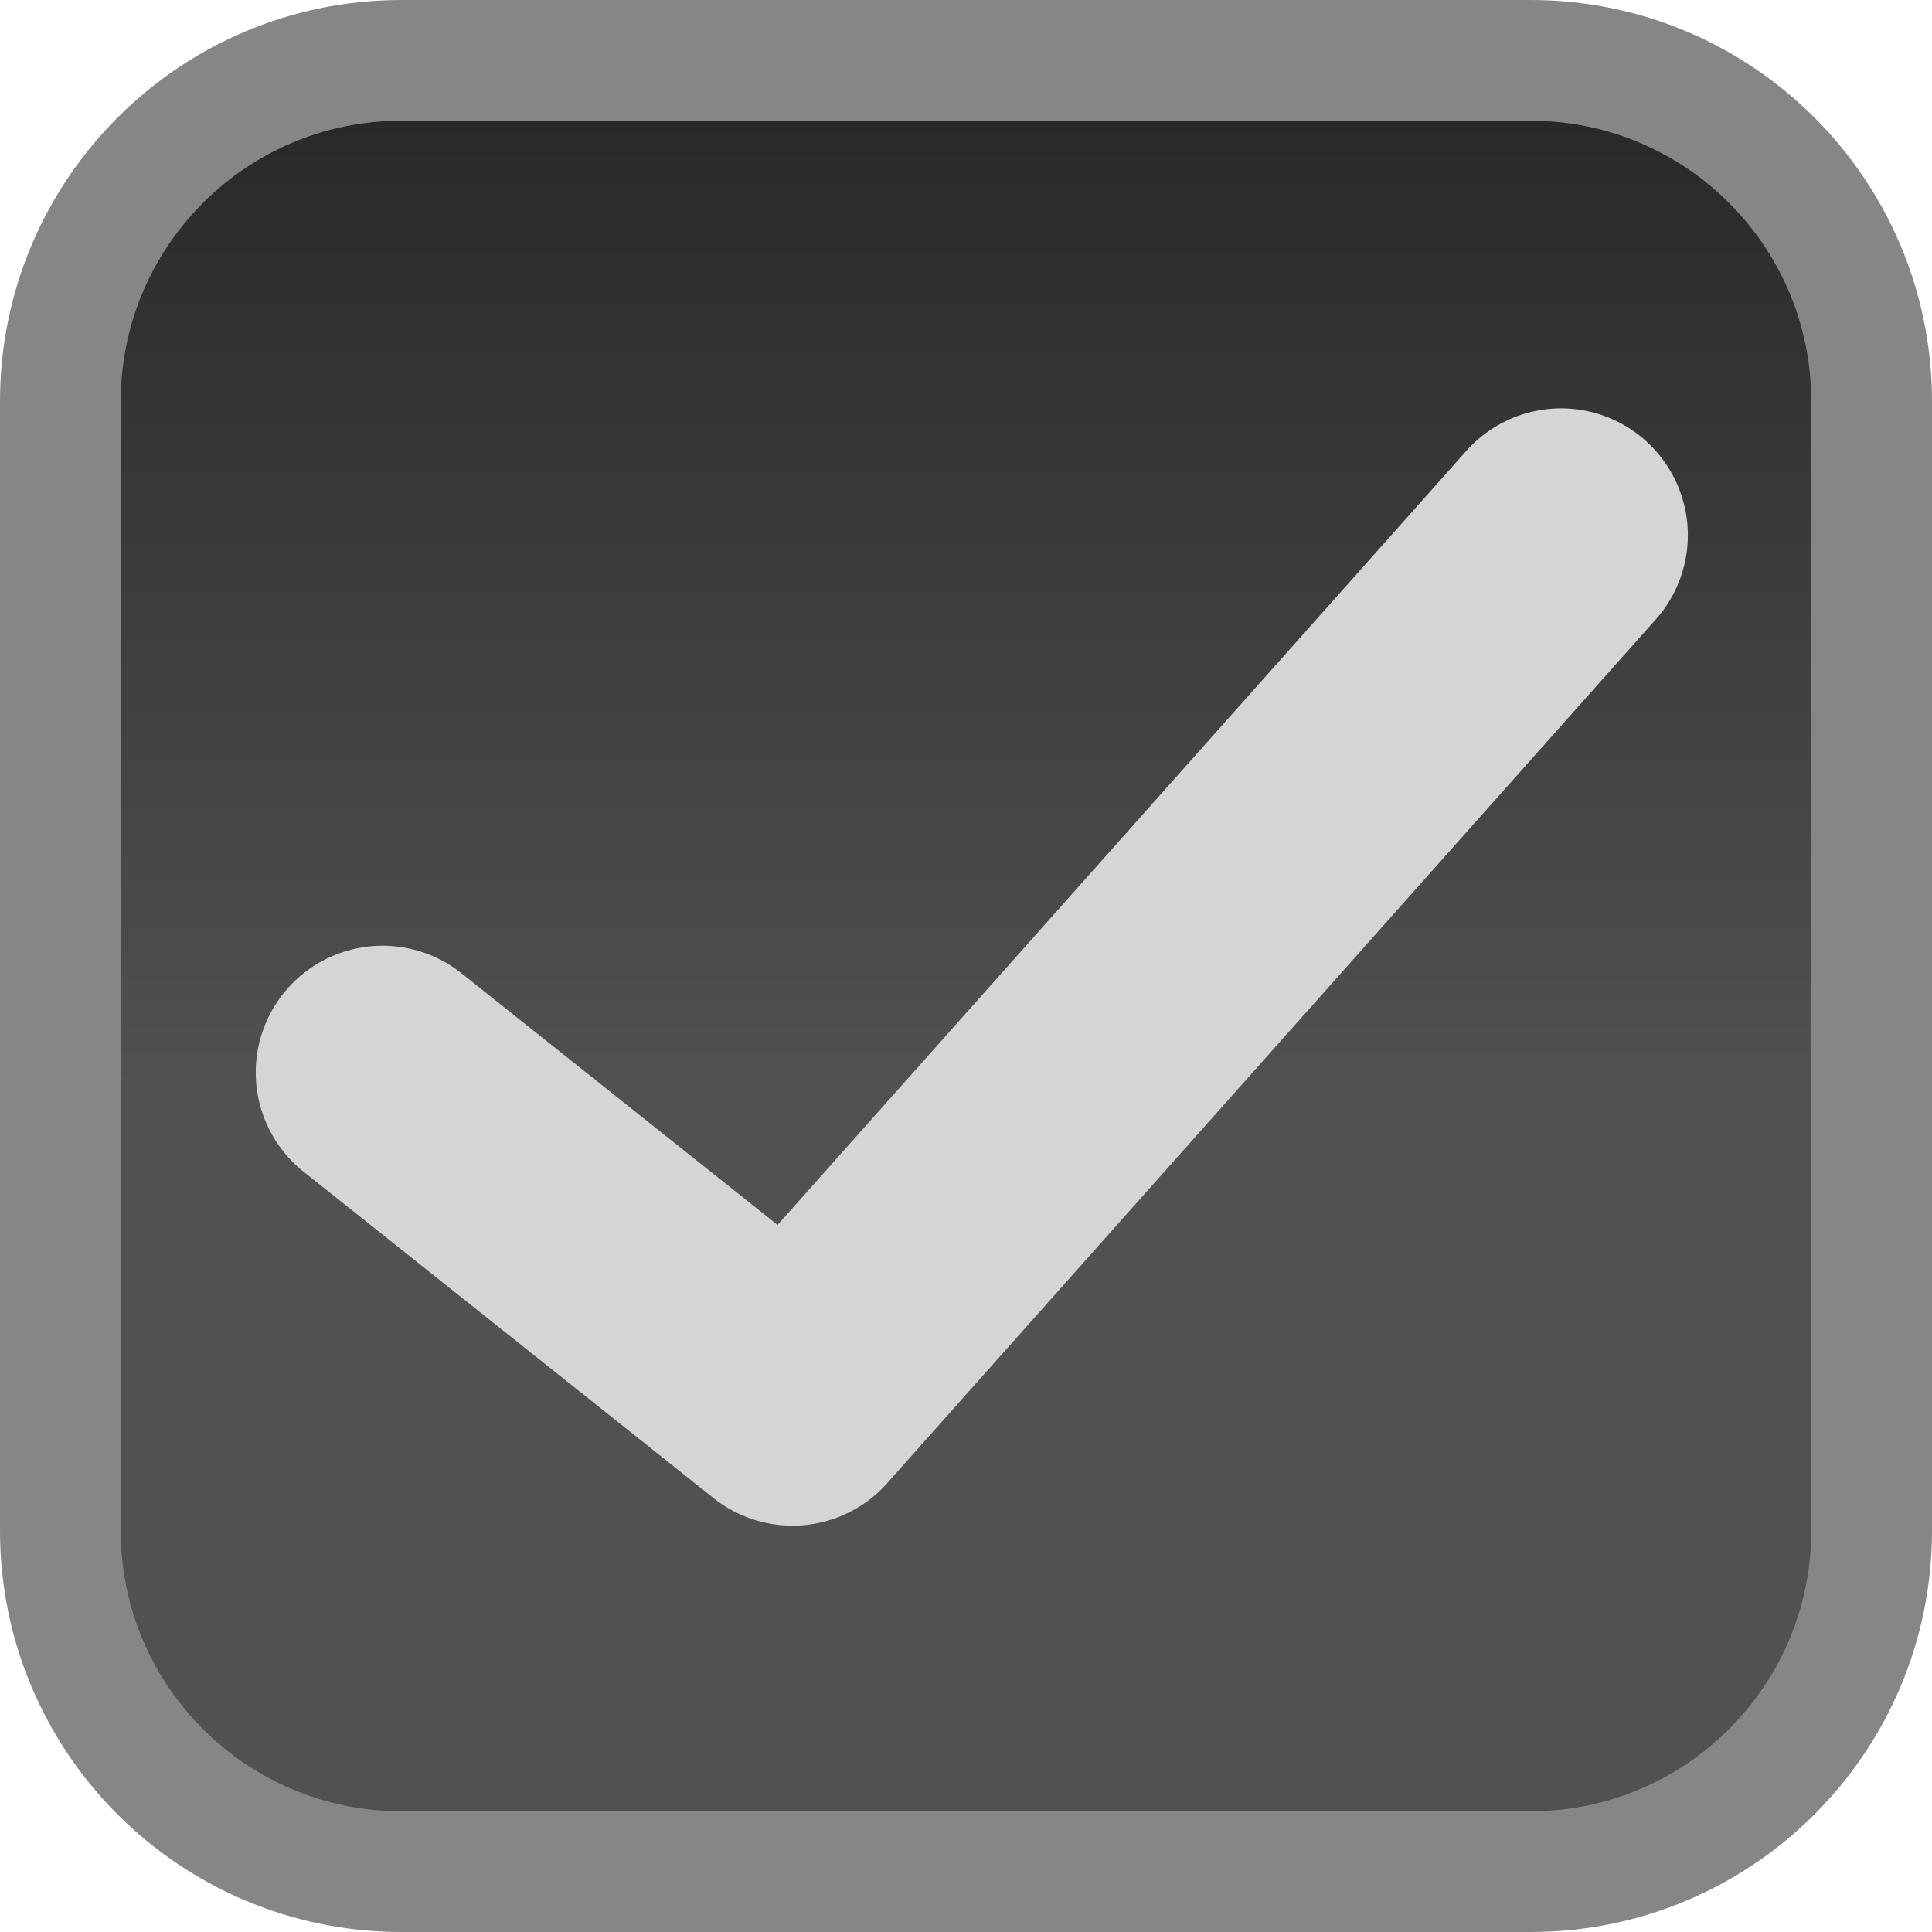
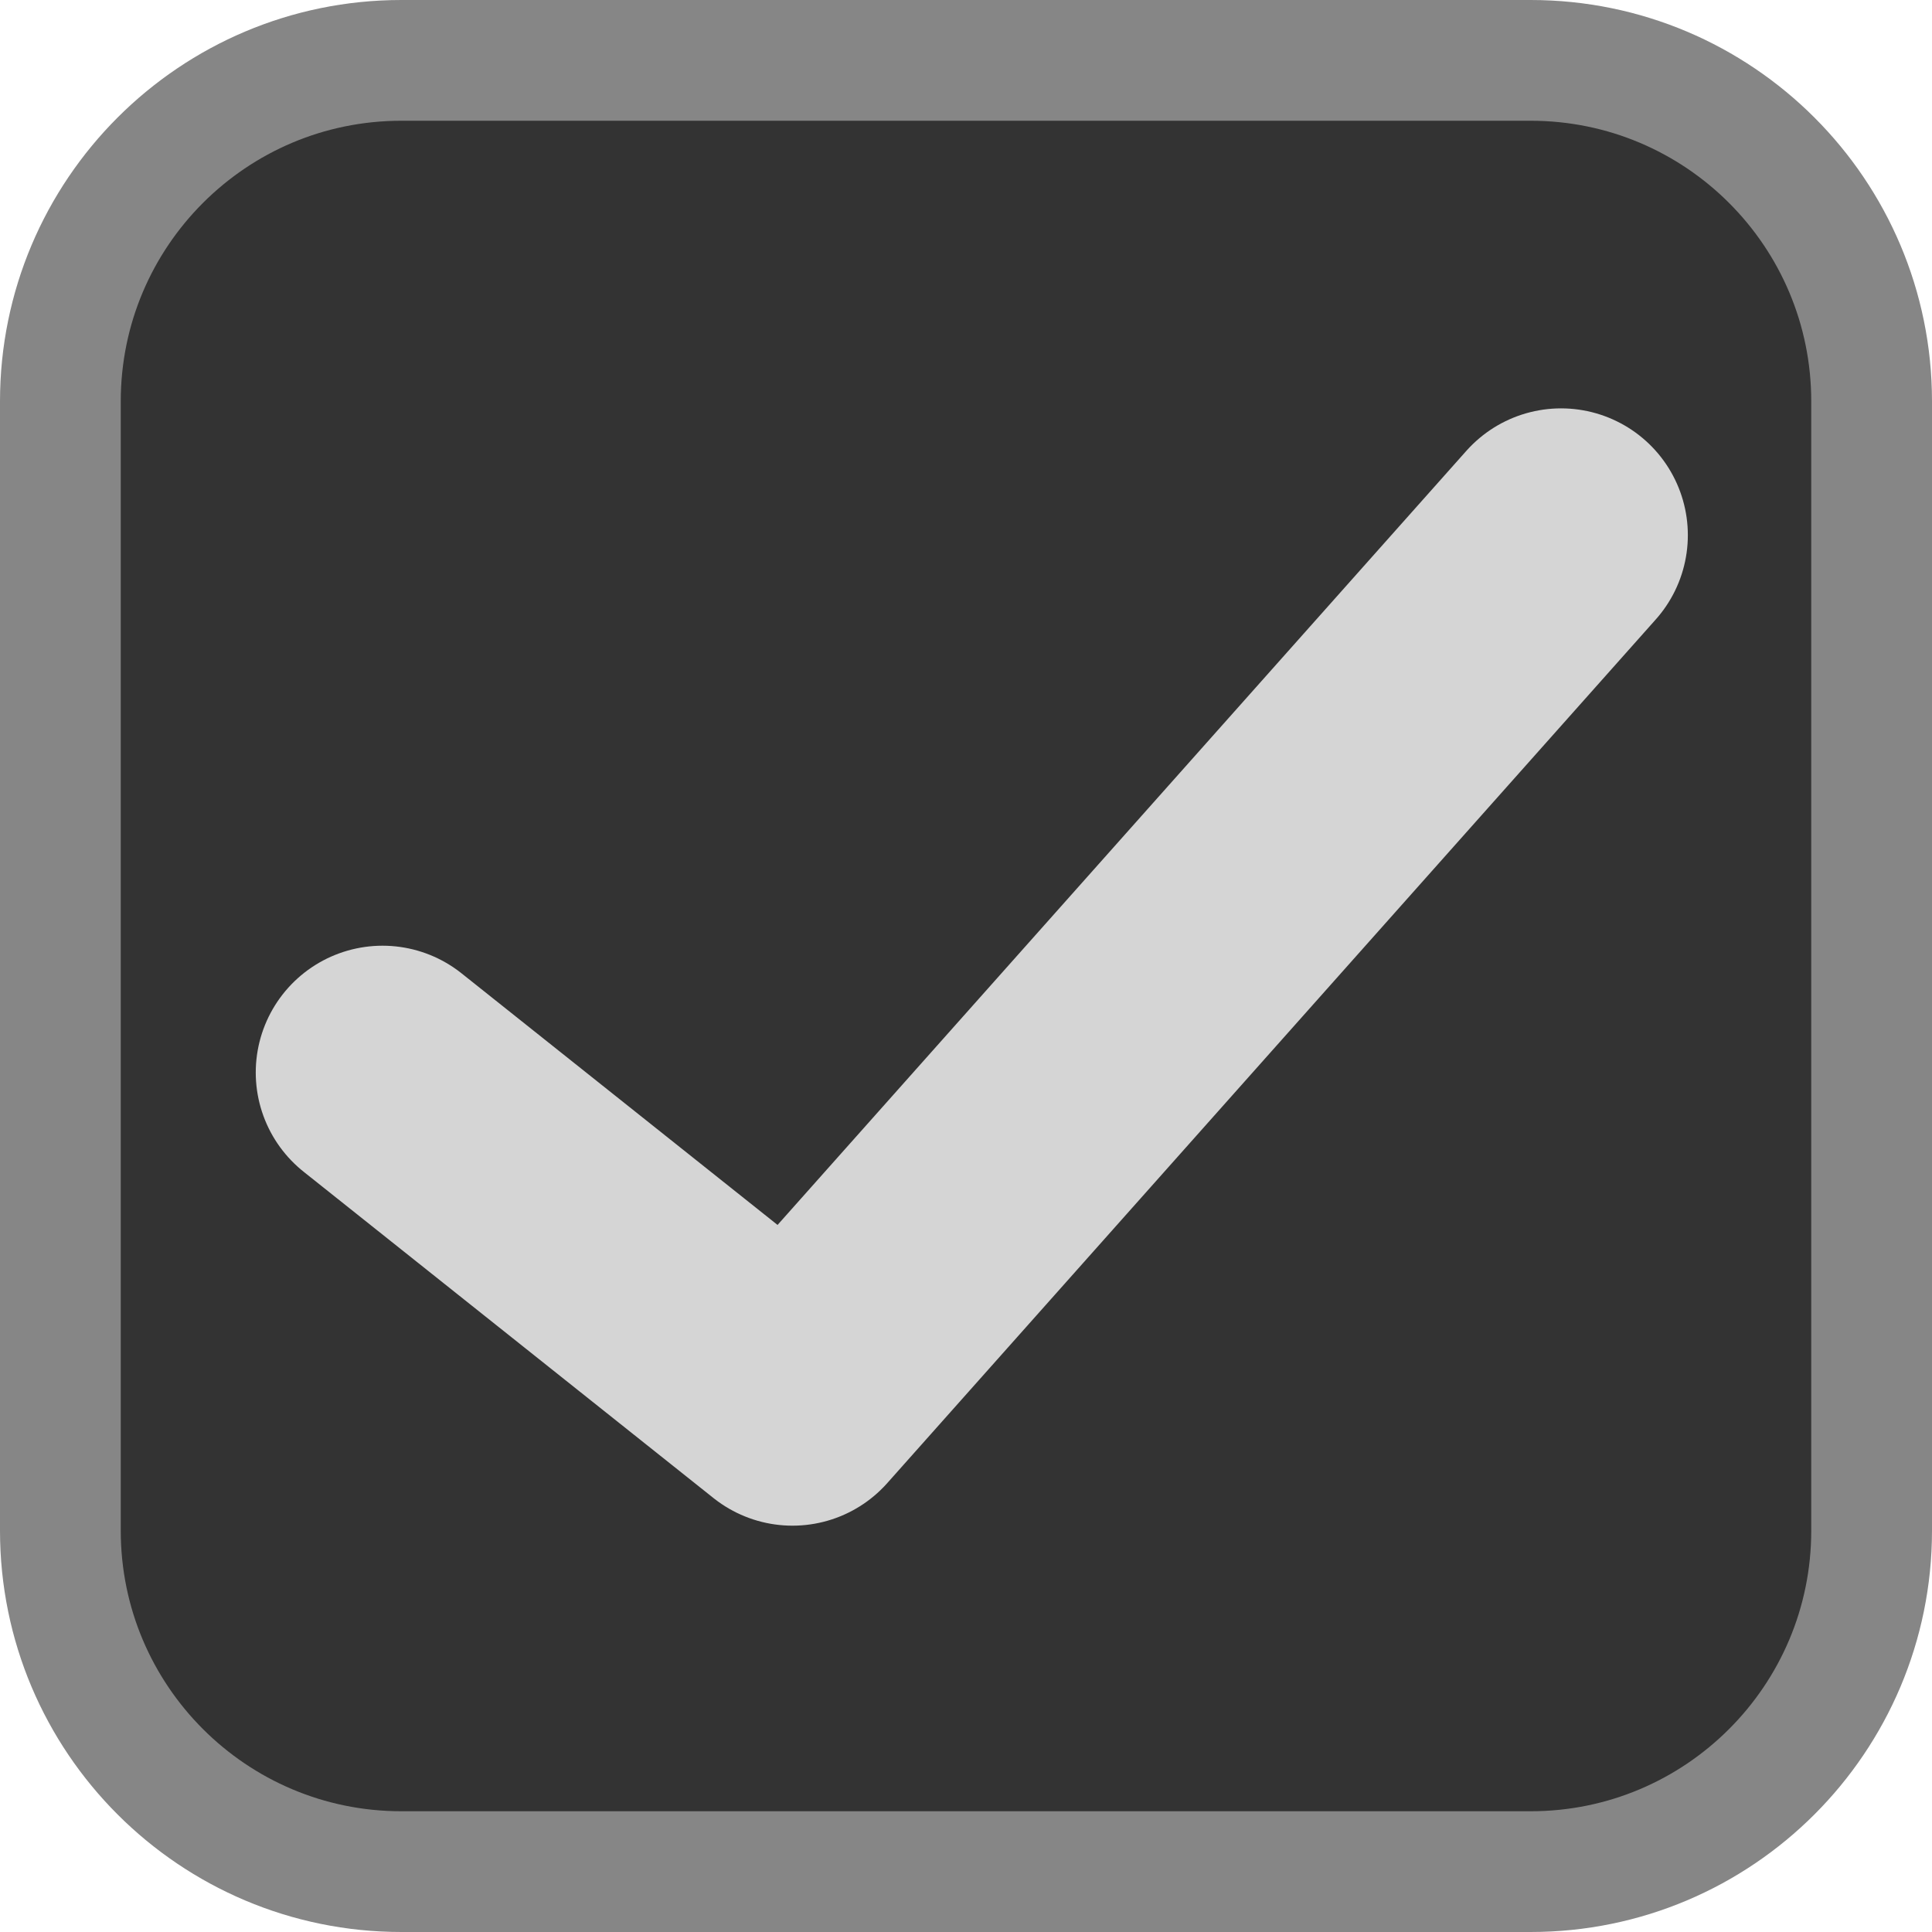
- <svg xmlns="http://www.w3.org/2000/svg" xmlns:xlink="http://www.w3.org/1999/xlink" width="16" height="16" viewBox="0 0 16 16" id="svg2" version="1.1">
-   <defs id="defs4">
-     <linearGradient id="linearGradient4140">
-       <stop style="stop-color:#292929;stop-opacity:1" offset="0" id="stop4142" />
-       <stop style="stop-color:#515151;stop-opacity:1" offset="1" id="stop4144" />
-     </linearGradient>
-     <linearGradient xlink:href="#linearGradient4140" id="linearGradient4146" x1="8" y1="1037.362" x2="8" y2="1045.362" gradientUnits="userSpaceOnUse" />
-   </defs>
+ <svg xmlns="http://www.w3.org/2000/svg" width="16" height="16" viewBox="0 0 16 16" id="svg2" version="1.1">
+   <defs id="defs4" />
  <g id="layer1" transform="translate(0,-1036.362)">
-     <rect style="fill:url(#linearGradient4146);fill-rule:evenodd;stroke:#868686;stroke-width:1;stroke-linecap:butt;stroke-linejoin:miter;stroke-miterlimit:4;stroke-dasharray:none;stroke-opacity:1;fill-opacity:1" id="rect3338" width="15" height="15" x="0.5" y="1036.862" rx="2.824" ry="2.824" />
+     <rect style="fill:#333333;fill-rule:evenodd;stroke:#868686;stroke-width:1;stroke-linecap:butt;stroke-linejoin:miter;stroke-miterlimit:4;stroke-dasharray:none;stroke-opacity:1;fill-opacity:1" id="rect3338" width="15" height="15" x="0.5" y="1036.862" rx="2.824" ry="2.824" />
    <path style="fill:none;fill-rule:evenodd;stroke:#d5d5d5;stroke-width:2.1;stroke-linecap:round;stroke-linejoin:round;stroke-miterlimit:4;stroke-dasharray:none;stroke-opacity:1" d="m 3.168,1045.244 3.395,2.703 6.365,-7.153" id="path4148" />
  </g>
</svg>
